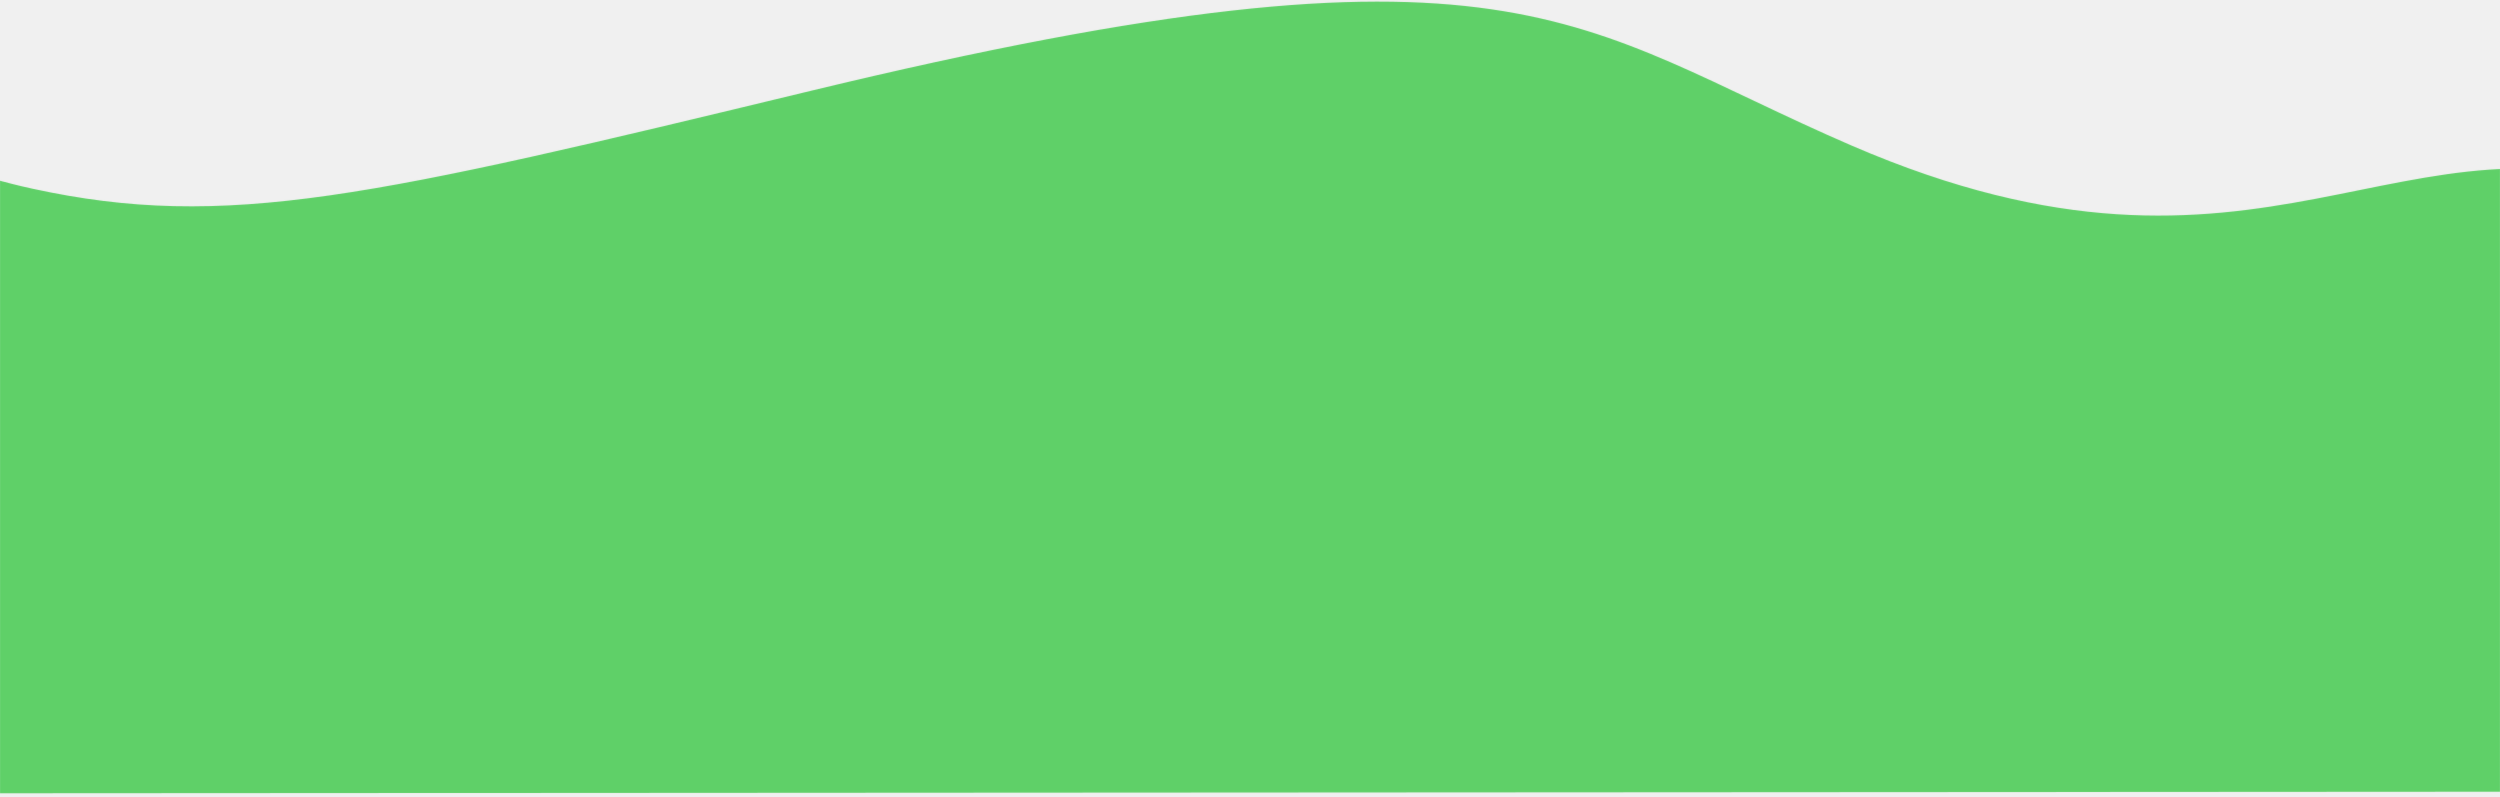
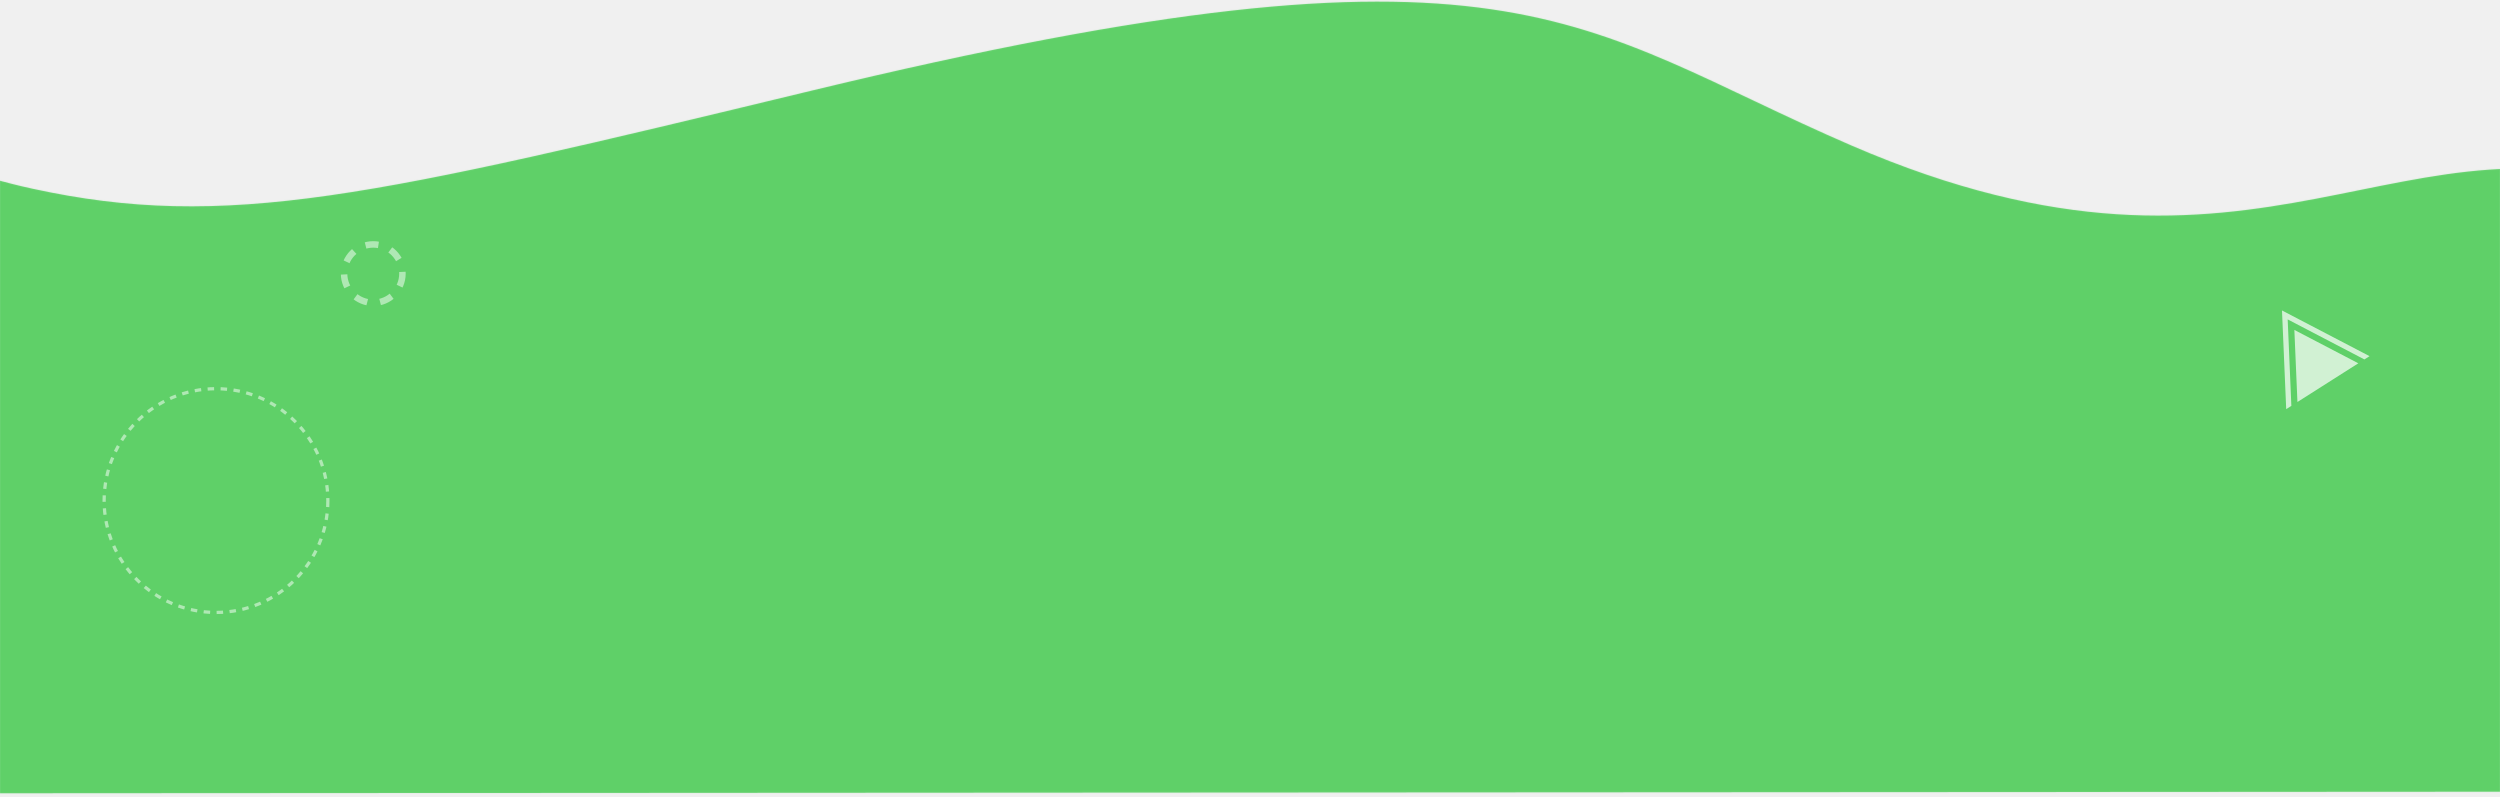
<svg xmlns="http://www.w3.org/2000/svg" width="1542" height="491" viewBox="0 0 1542 491" fill="none">
-   <g filter="url(#filter0_f_1523_78)">
+   <g filter="url(#filter0_f_1923_101)">
    <path d="M1694.64 488.243C1694.64 488.243 1950.39 240.321 1649.39 121.999C1481.42 55.975 1397.69 200.274 1142.02 89.769C970.517 15.643 934.813 -48.979 500.306 55.976C229.204 121.46 139.72 142.448 20.041 116.396C-117.211 86.525 -177.509 -3.36 -392.348 15.643C-640.705 37.617 -607.46 170.817 -790.43 147.623C-1143.26 102.895 -1404.72 358.427 -1160.8 490L266.919 489.122L1694.64 488.243Z" fill="#5FD068" />
  </g>
+   <circle cx="133.227" cy="308.754" r="69" stroke="white" stroke-opacity="0.5" stroke-width="2" stroke-dasharray="4 4" />
+   <circle cx="230.227" cy="168.754" r="18" stroke="white" stroke-opacity="0.5" stroke-width="4" stroke-dasharray="8 8" />
+   <path d="M1461.54 219.676L1407.53 191.493L1410.13 252.357L1413.31 250.334L1411.04 197.006L1458.36 221.699L1461.54 219.676Z" fill="white" fill-opacity="0.71" />
+   <path d="M1454.61 224.081L1415.16 203.494L1417.06 247.953L1454.61 224.081Z" fill="white" fill-opacity="0.71" />
  <defs>
-     <filter id="filter0_f_1523_78" x="-1257" y="0" width="3054" height="491" filterUnits="userSpaceOnUse" color-interpolation-filters="sRGB">
+     <filter id="filter0_f_1923_101" x="-1257" y="0" width="3054" height="491" filterUnits="userSpaceOnUse" color-interpolation-filters="sRGB">
      <feFlood flood-opacity="0" result="BackgroundImageFix" />
      <feBlend mode="normal" in="SourceGraphic" in2="BackgroundImageFix" result="shape" />
-       <feGaussianBlur stdDeviation="0.5" result="effect1_foregroundBlur_1523_78" />
+       <feGaussianBlur stdDeviation="0.5" result="effect1_foregroundBlur_1923_101" />
    </filter>
  </defs>
</svg>
